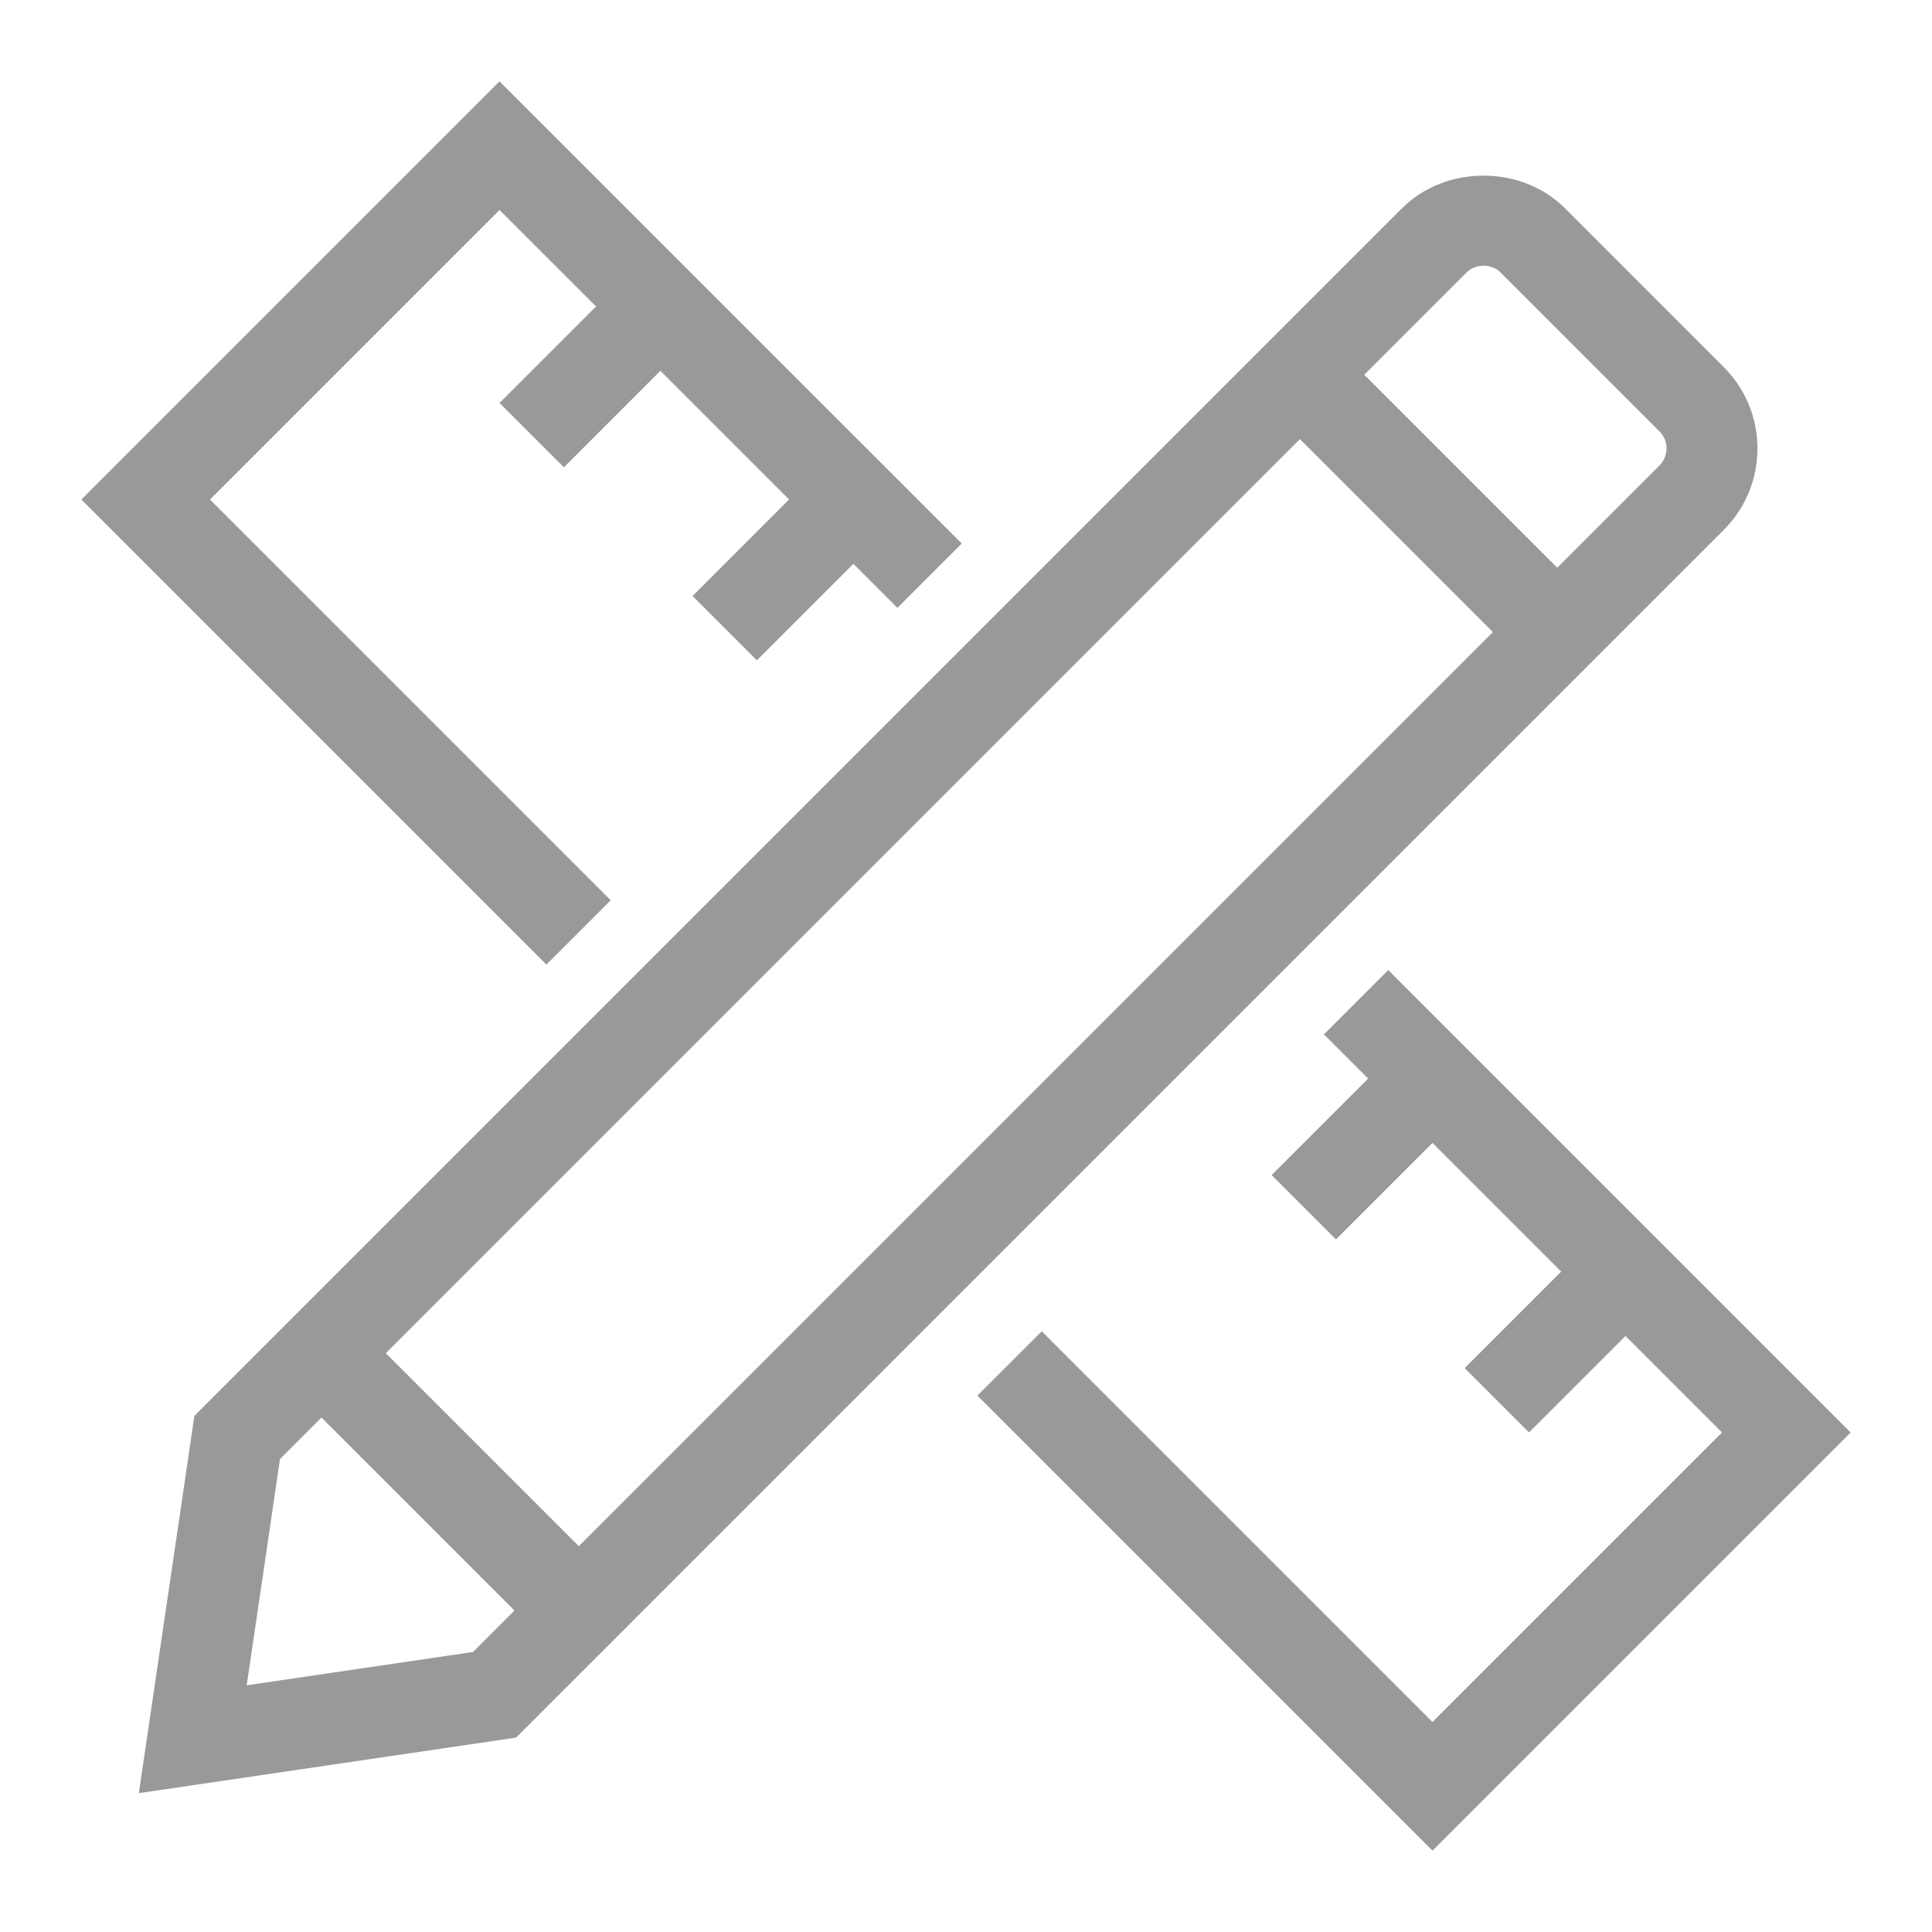
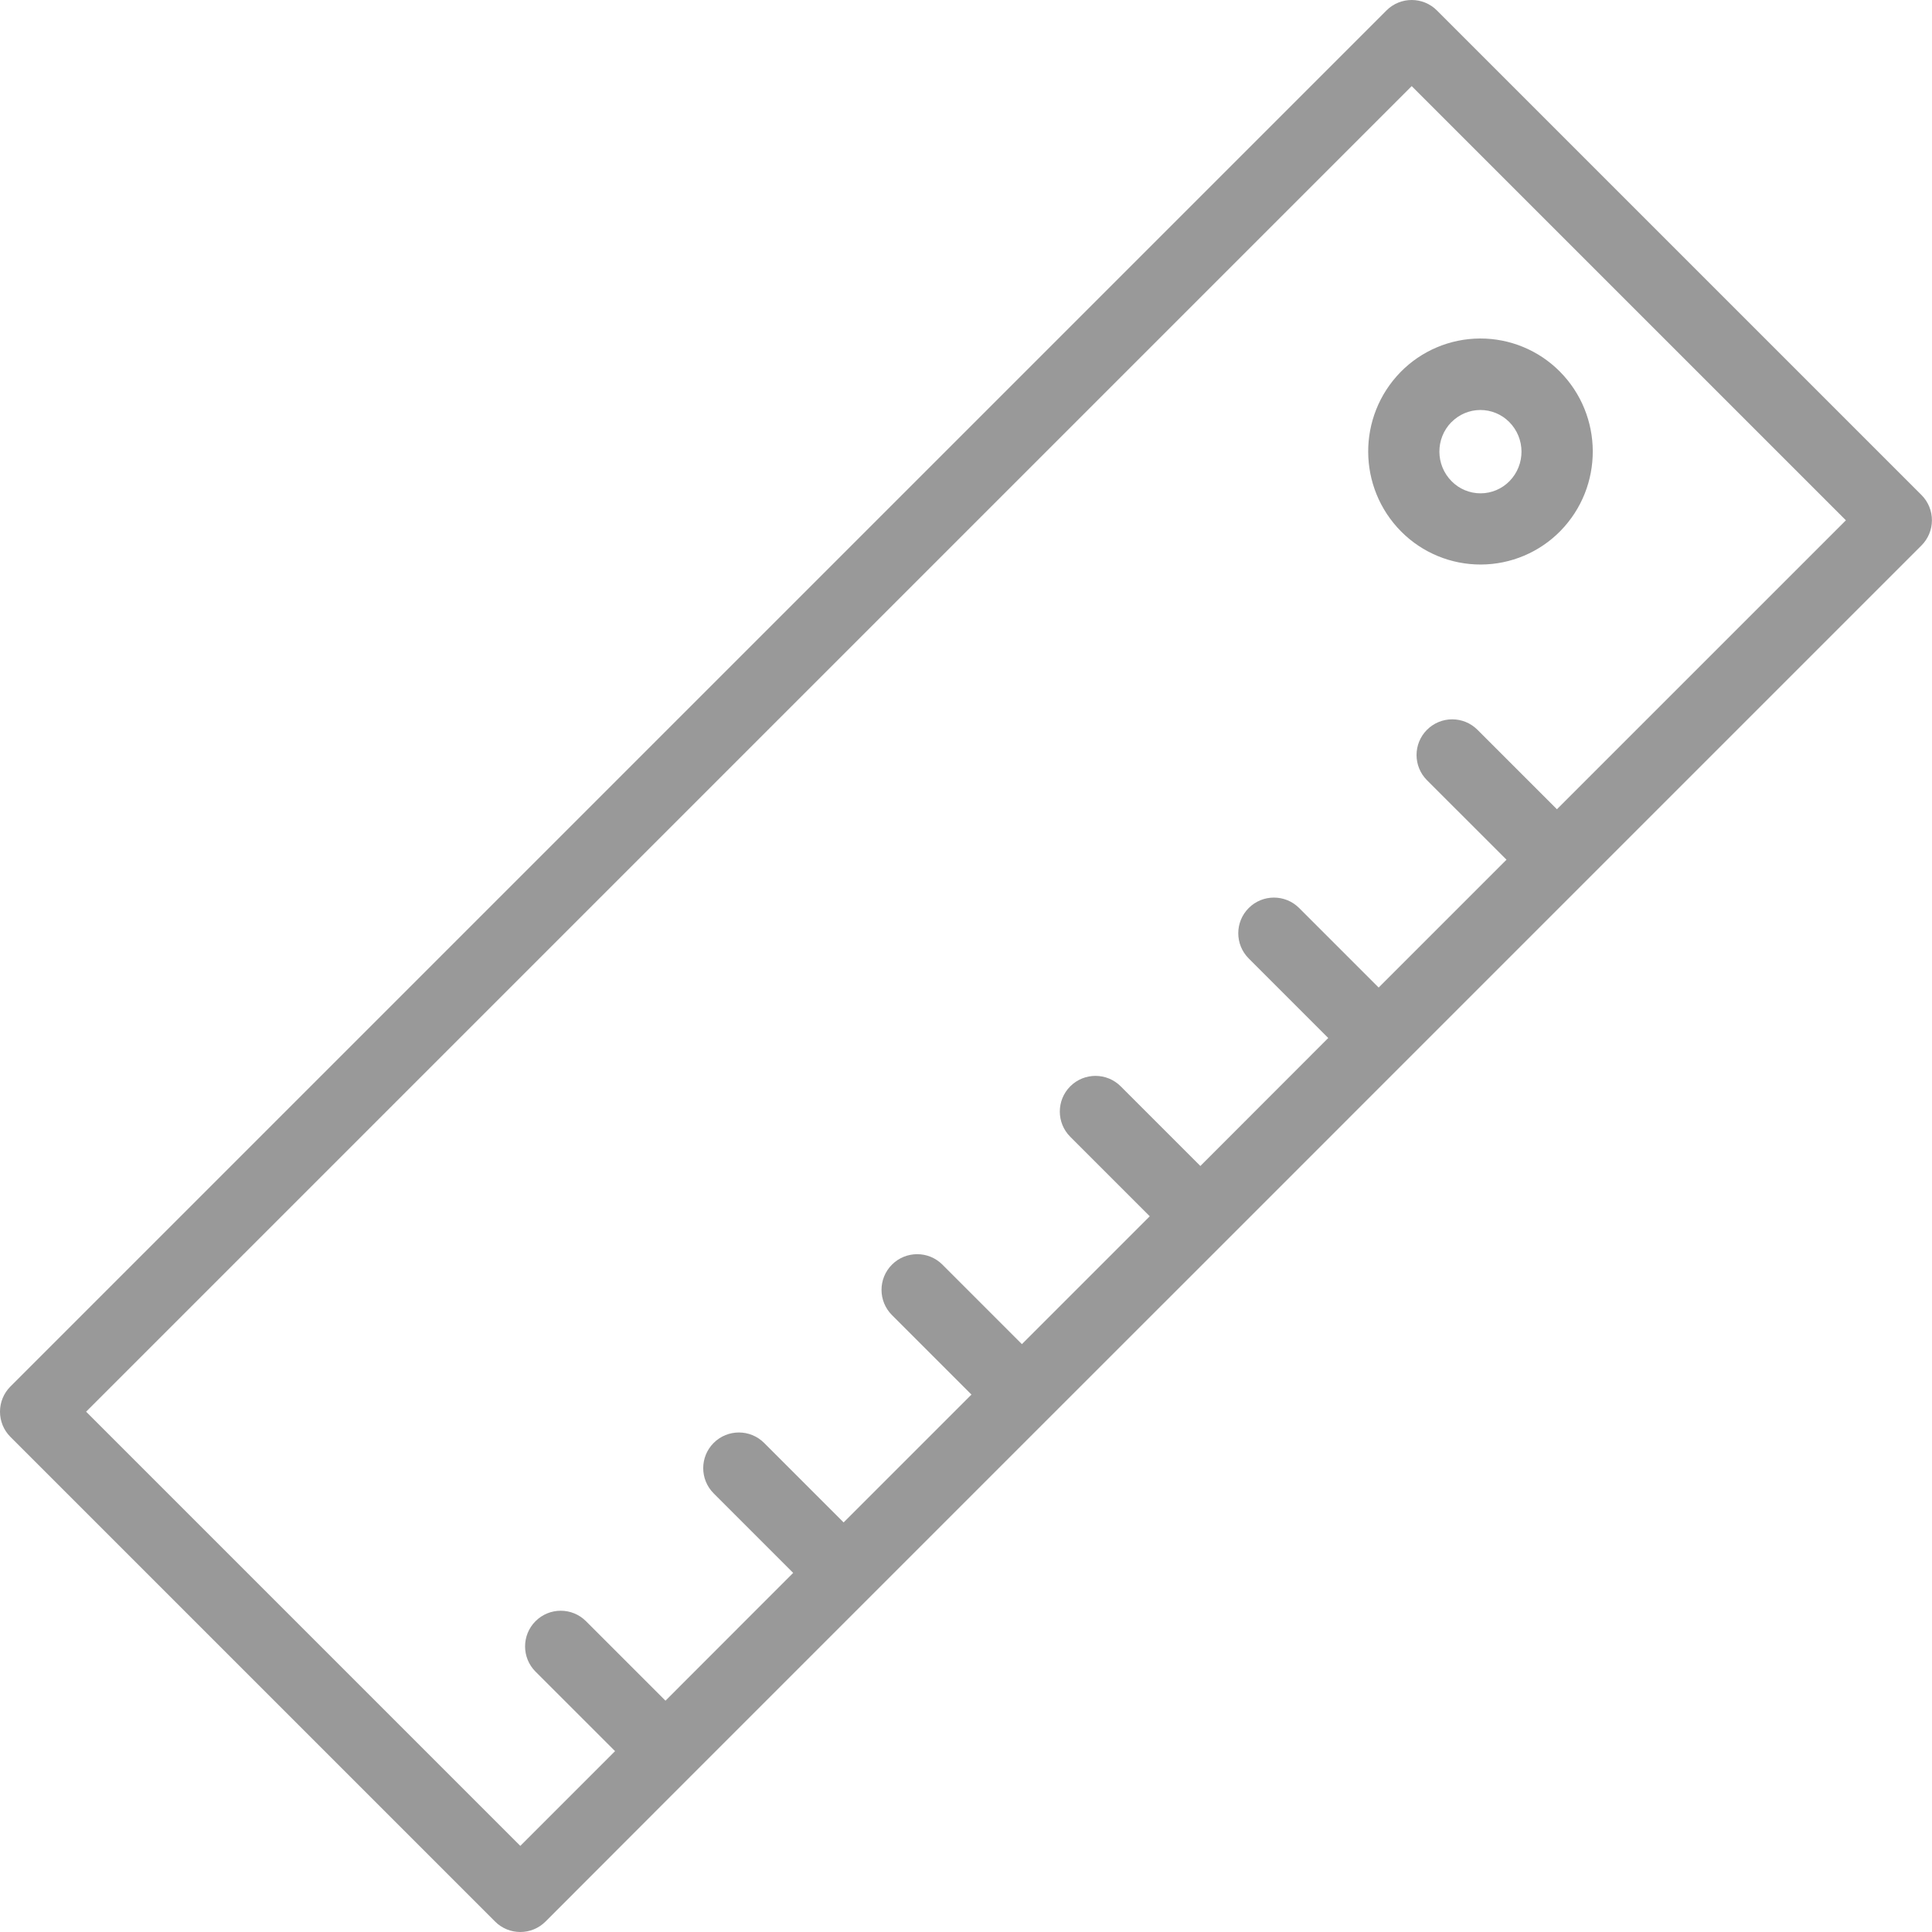
- <svg xmlns="http://www.w3.org/2000/svg" width="80" height="80">
-   <g>
-     <g id="svg_21">
-       <g id="svg_1">
-         <g id="svg_2">
-           <path id="svg_3" d="m5.749,74.251l2.3,-15.621l50.004,-50.004c1.803,-1.805 4.947,-1.805 6.752,0l6.567,6.569c0.902,0.902 1.4,2.101 1.4,3.376s-0.497,2.474 -1.4,3.376l-50.003,50.004l-15.621,2.3zm5.846,-13.839l-1.379,9.372l9.372,-1.379l49.123,-49.125c0.19,-0.19 0.296,-0.443 0.296,-0.712s-0.106,-0.522 -0.296,-0.71l-6.569,-6.569c-0.381,-0.381 -1.044,-0.381 -1.422,0l-49.125,49.123z" fill="#999999" />
-         </g>
-         <g id="svg_4">
-           <rect id="svg_5" height="2" width="8.001" fill="#999999" transform="matrix(1.332108,1.332108,-1.332108,1.332108,50.40888,-45.14762) " y="50.902" x="24.052" />
-         </g>
-         <g id="svg_6">
-           <rect id="svg_7" height="2" width="8" fill="#999999" transform="matrix(1.332108,1.332108,-1.332108,1.332108,33.62689,-85.66302) " y="29.396" x="45.558" />
-         </g>
-       </g>
-       <g id="svg_8">
-         <g id="svg_9">
-           <polygon id="svg_10" points="59.316,76.632 40.471,57.79 43.137,55.126 59.316,71.305 71.305,59.316 54.821,42.831 57.485,40.168 76.632,59.316 " fill="#999999" />
-         </g>
-         <g id="svg_11">
-           <polygon id="svg_12" points="22.625,39.942 3.368,20.684 20.684,3.368 39.825,22.506 37.161,25.17 20.684,8.695 8.695,20.684 25.289,37.278 " fill="#999999" />
-         </g>
-         <g id="svg_13">
-           <rect id="svg_14" height="4" width="2" fill="#999999" transform="matrix(1.332108,1.332108,-1.332108,1.332108,19.64757,-62.89493) " y="25.481" x="30.26" />
-         </g>
-         <g id="svg_15">
-           <rect id="svg_16" height="4" width="2" fill="#999999" transform="matrix(1.332108,1.332108,-1.332108,1.332108,27.64022,-66.20532) " y="29.724" x="34.502" />
-         </g>
-         <g id="svg_17">
-           <rect id="svg_18" height="4" width="2" fill="#999999" transform="matrix(1.332108,1.332108,-1.332108,1.332108,51.61873,-76.13745) " y="42.452" x="47.23" />
-         </g>
-         <g id="svg_19">
-           <rect id="svg_20" height="4" width="2" fill="#999999" transform="matrix(1.332108,1.332108,-1.332108,1.332108,59.61119,-79.44822) " y="46.695" x="51.473" />
-         </g>
-       </g>
-     </g>
-   </g>
+ <svg xmlns="http://www.w3.org/2000/svg" id="Capa_1" data-name="Capa 1" viewBox="0 0 512 512">
+   <defs>
+     <style>.cls-1{fill:#999;}</style>
+   </defs>
+   <path class="cls-1" d="M371.35,140.89a29.66,29.66,0,0,0,42.17-.17,30.12,30.12,0,0,0-.19-42.3,29.65,29.65,0,0,0-42.16.17A30.12,30.12,0,0,0,371.35,140.89Zm13.29-29a10.75,10.75,0,0,1,15.32-.06,11.16,11.16,0,0,1,.08,15.67,10.75,10.75,0,0,1-15.32.06A11.16,11.16,0,0,1,384.65,111.85Z" transform="translate(0)" />
+   <path class="cls-1" d="M509.23,131.2L380.8,2.77a9.45,9.45,0,0,0-13.37,0L2.77,367.43a9.45,9.45,0,0,0,0,13.37L131.2,509.23a9.45,9.45,0,0,0,13.37,0L183,470.75h0l47.24-47.24h0l47.23-47.23,0,0,0,0L324.77,329l0,0,0,0L372,281.76h0l47.24-47.24h0l89.94-89.94A9.45,9.45,0,0,0,509.23,131.2ZM412.6,214.46L391.54,193.4a9.45,9.45,0,1,0-13.37,13.37l21.07,21.06-33.88,33.88-21.07-21.07A9.45,9.45,0,1,0,330.92,254L352,275.08,318.11,309,297,287.89a9.45,9.45,0,0,0-13.37,13.37l21.07,21.07-33.88,33.88-21.07-21.07a9.45,9.45,0,1,0-13.37,13.37l21.07,21.07-33.88,33.88-21.07-21.07a9.45,9.45,0,1,0-13.37,13.37l21.07,21.07L176.36,450.7l-21.07-21.07A9.45,9.45,0,0,0,141.92,443L163,464.07l-25.11,25.11L22.82,374.11,374.11,22.82,489.18,137.89Z" transform="translate(0)" />
</svg>
